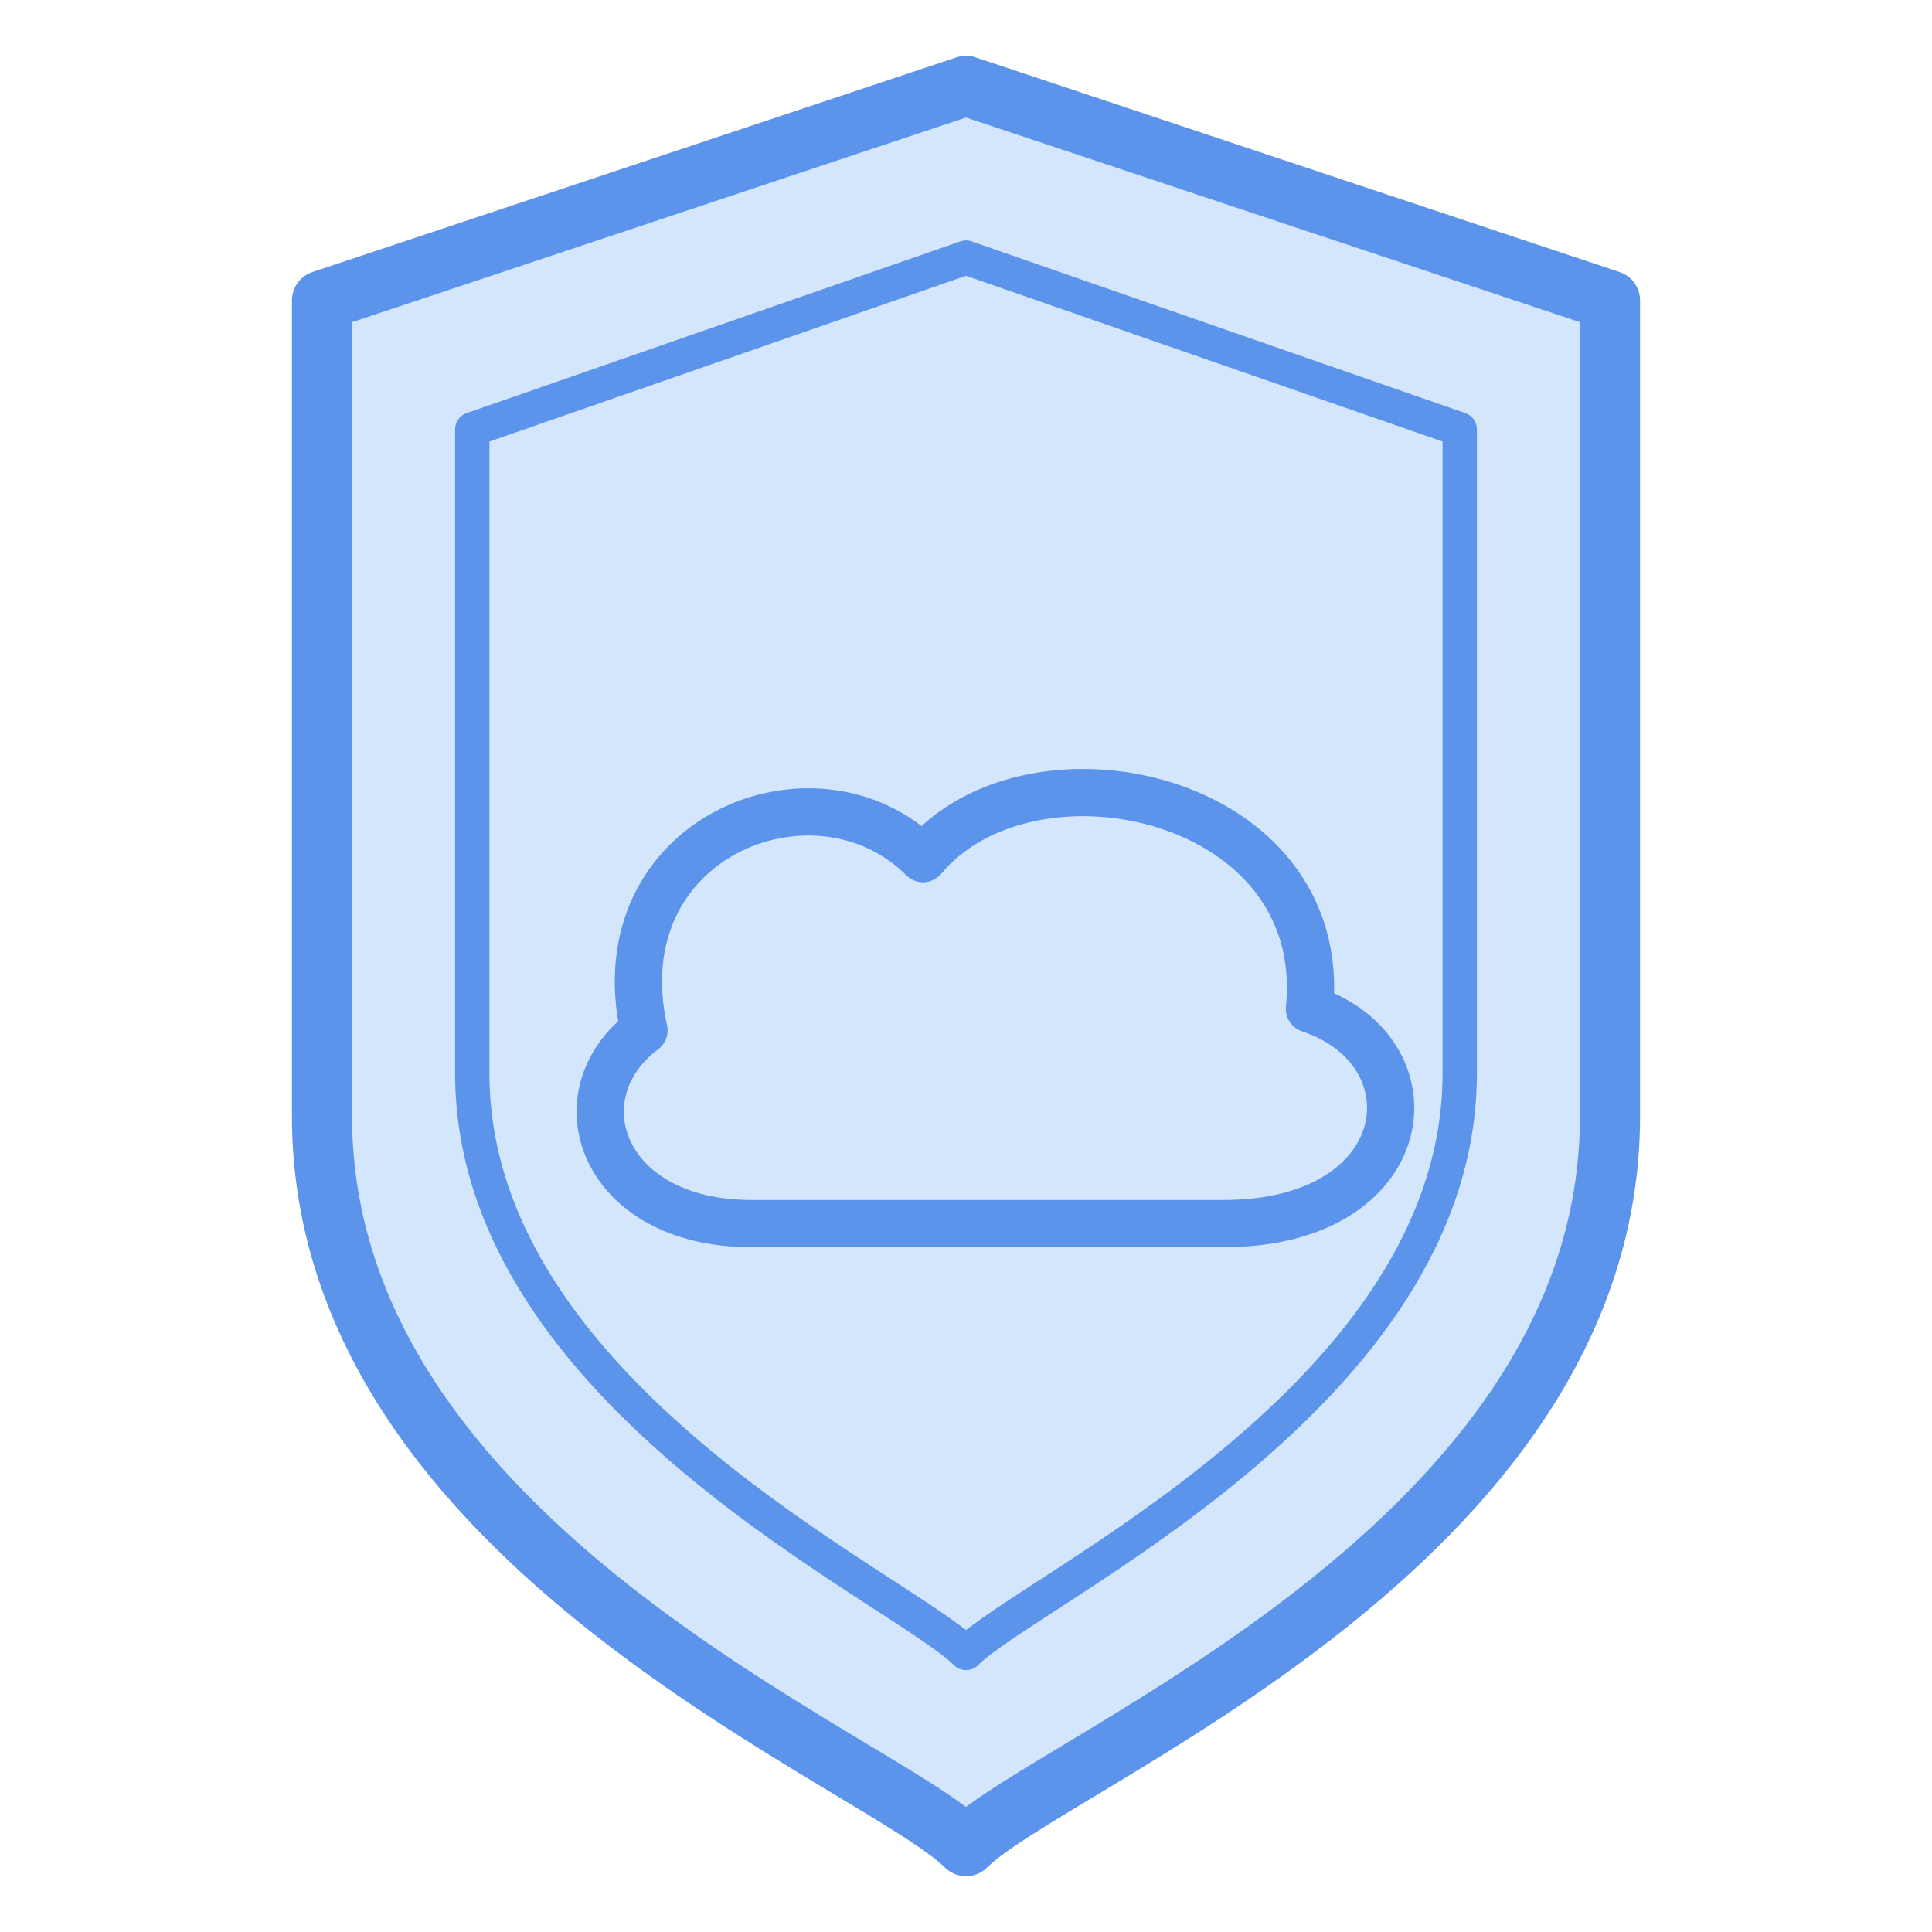
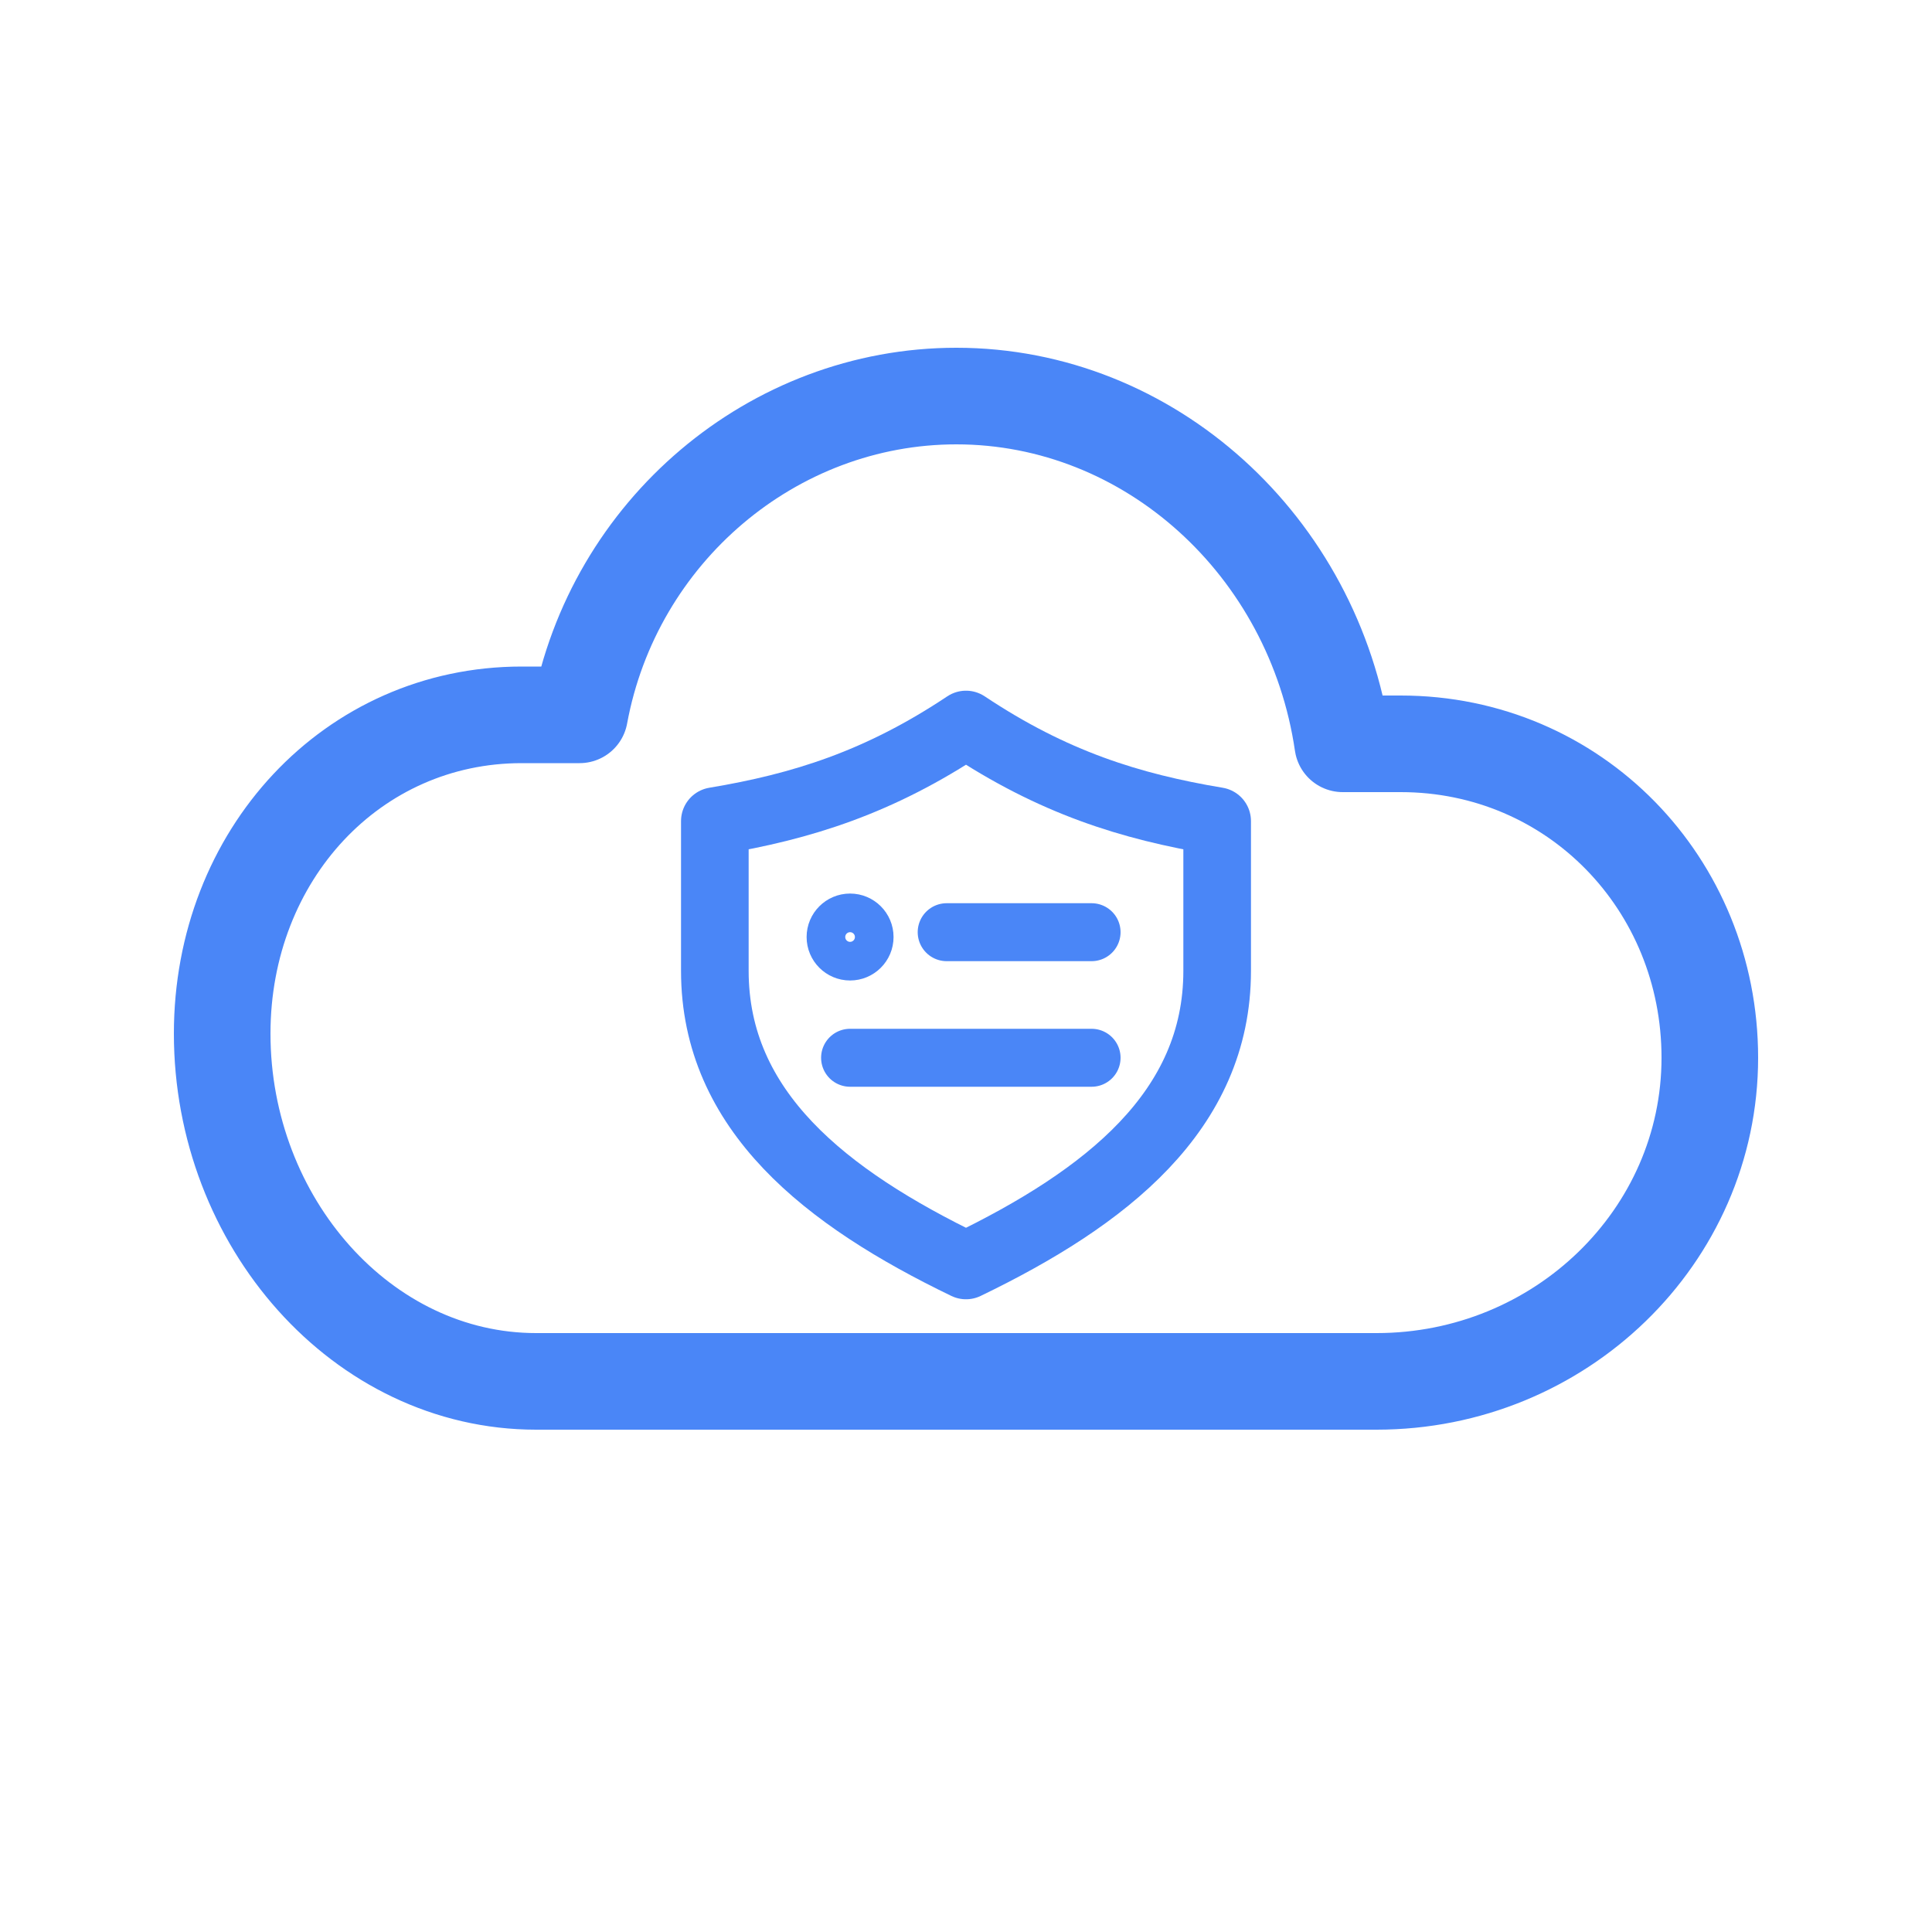
- <svg xmlns="http://www.w3.org/2000/svg" width="400" height="400" viewBox="0 0 400 450">
-   <defs>
-     <path id="shield-outer-shape" d="M 200 20 L 350 70 V 260 C 350 360, 220 410, 200 430 C 180 410, 50 360, 50 260 V 70 Z" />
-   </defs>
-   <use href="#shield-outer-shape" fill="#D4E6FB" stroke="none" />
-   <use href="#shield-outer-shape" fill="none" stroke="#5C94EB" stroke-width="14" stroke-linejoin="round" stroke-linecap="round" />
-   <path d="M 200 60 L 315 100 V 250 C 315 325, 215 370, 200 385 C 185 370, 85 325, 85 250 V 100 Z" fill="none" stroke="#5C94EB" stroke-width="8" stroke-linejoin="round" stroke-linecap="round" />
-   <path d="M 150 285             L 260 285             C 305 285, 310 245, 280 235             C 285 185, 215 170, 190 200             C 165 175, 115 195, 125 240             C 105 255, 115 285, 150 285             Z" fill="none" stroke="#5C94EB" stroke-width="11" stroke-linecap="round" stroke-linejoin="round" />
+ <svg xmlns="http://www.w3.org/2000/svg" width="400" height="400" viewBox="0 0 400 400" role="img" aria-label="InfraGuard logo">
+   <g fill="none" stroke="#4A86F7" stroke-linecap="round" stroke-linejoin="round">
+     <path d="M 111 286 H 285 C 323 286 354 256 354 219 C 354 183 326 154 290 154 H 278 C 272 113 238 82 198 82 C 160 82 127 110 120 148 H 108 C 73 148 46 177 46 214 C 46 253 75 286 111 286 Z" stroke-width="20" />
+     <path d="M 200 150 C 218 162 234 167 252 170 V 201 C 252 230 229 248 200 262 C 171 248 148 230 148 201 V 170 C 166 167 182 162 200 150 Z" stroke-width="14" />
+     <circle cx="176" cy="194" r="5" stroke-width="8" />
+     <path d="M 196 193 H 226" stroke-width="12" />
+     <path d="M 176 219 H 226" stroke-width="12" />
+   </g>
</svg>
